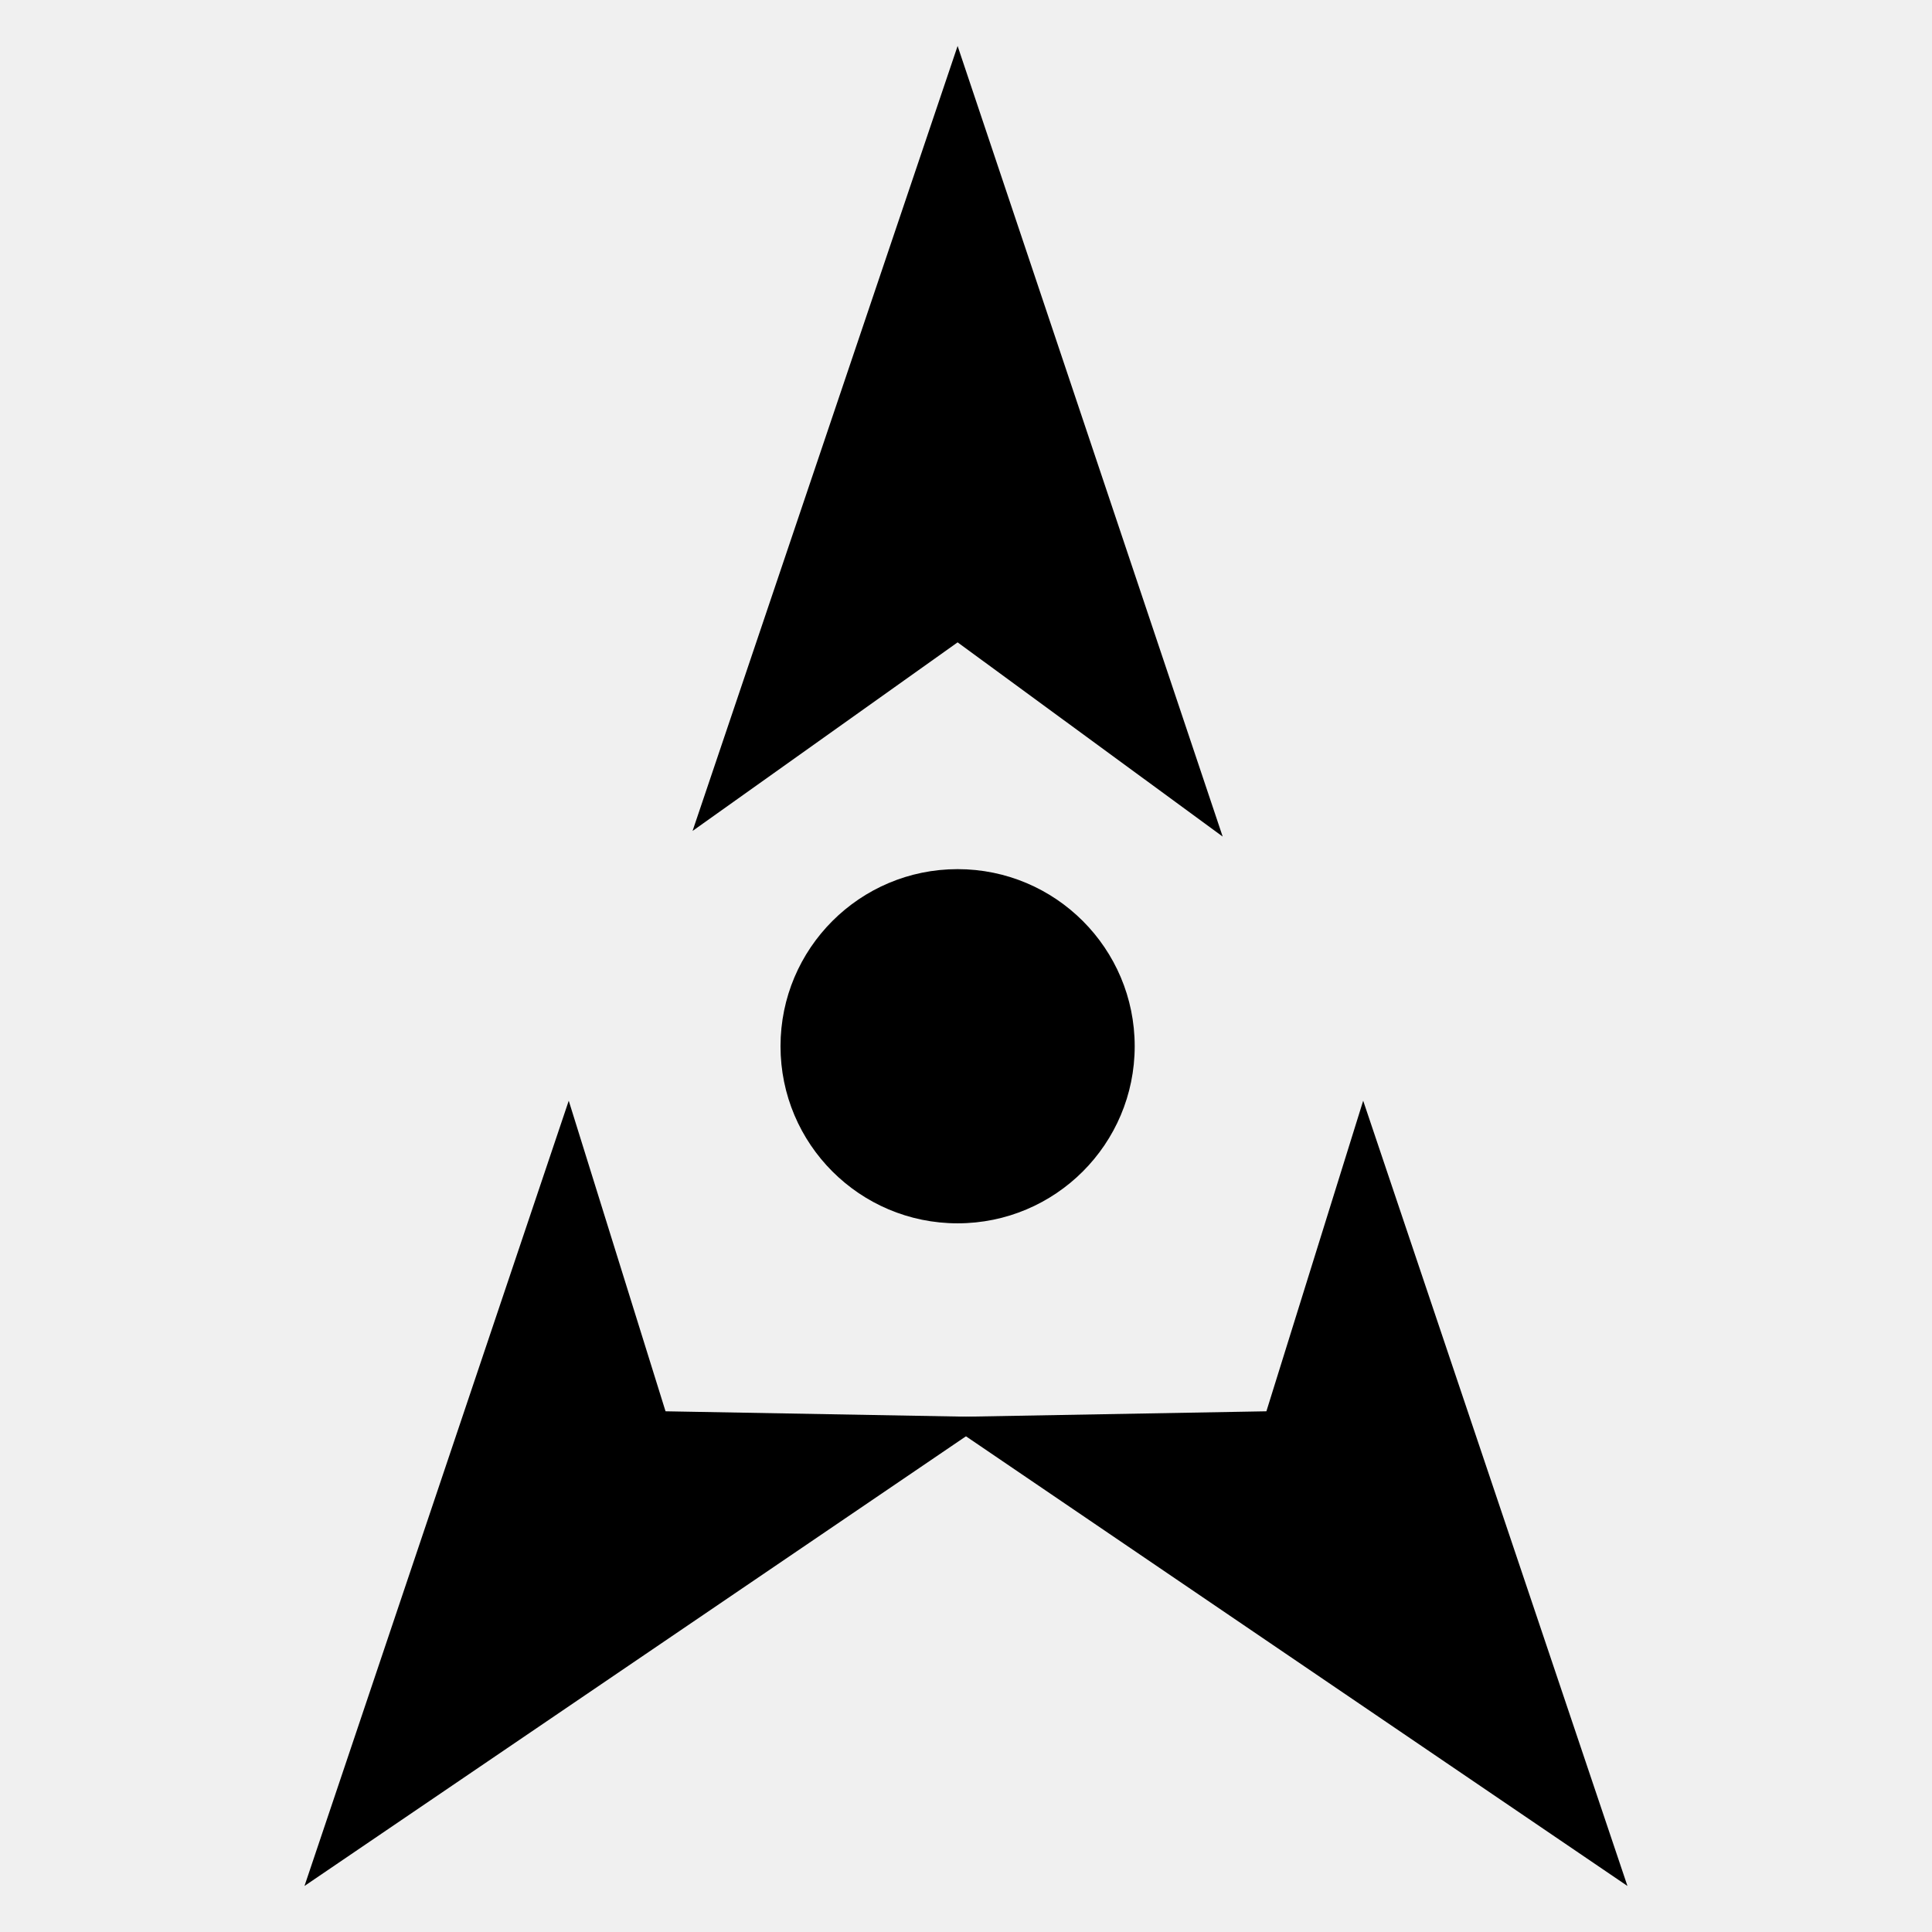
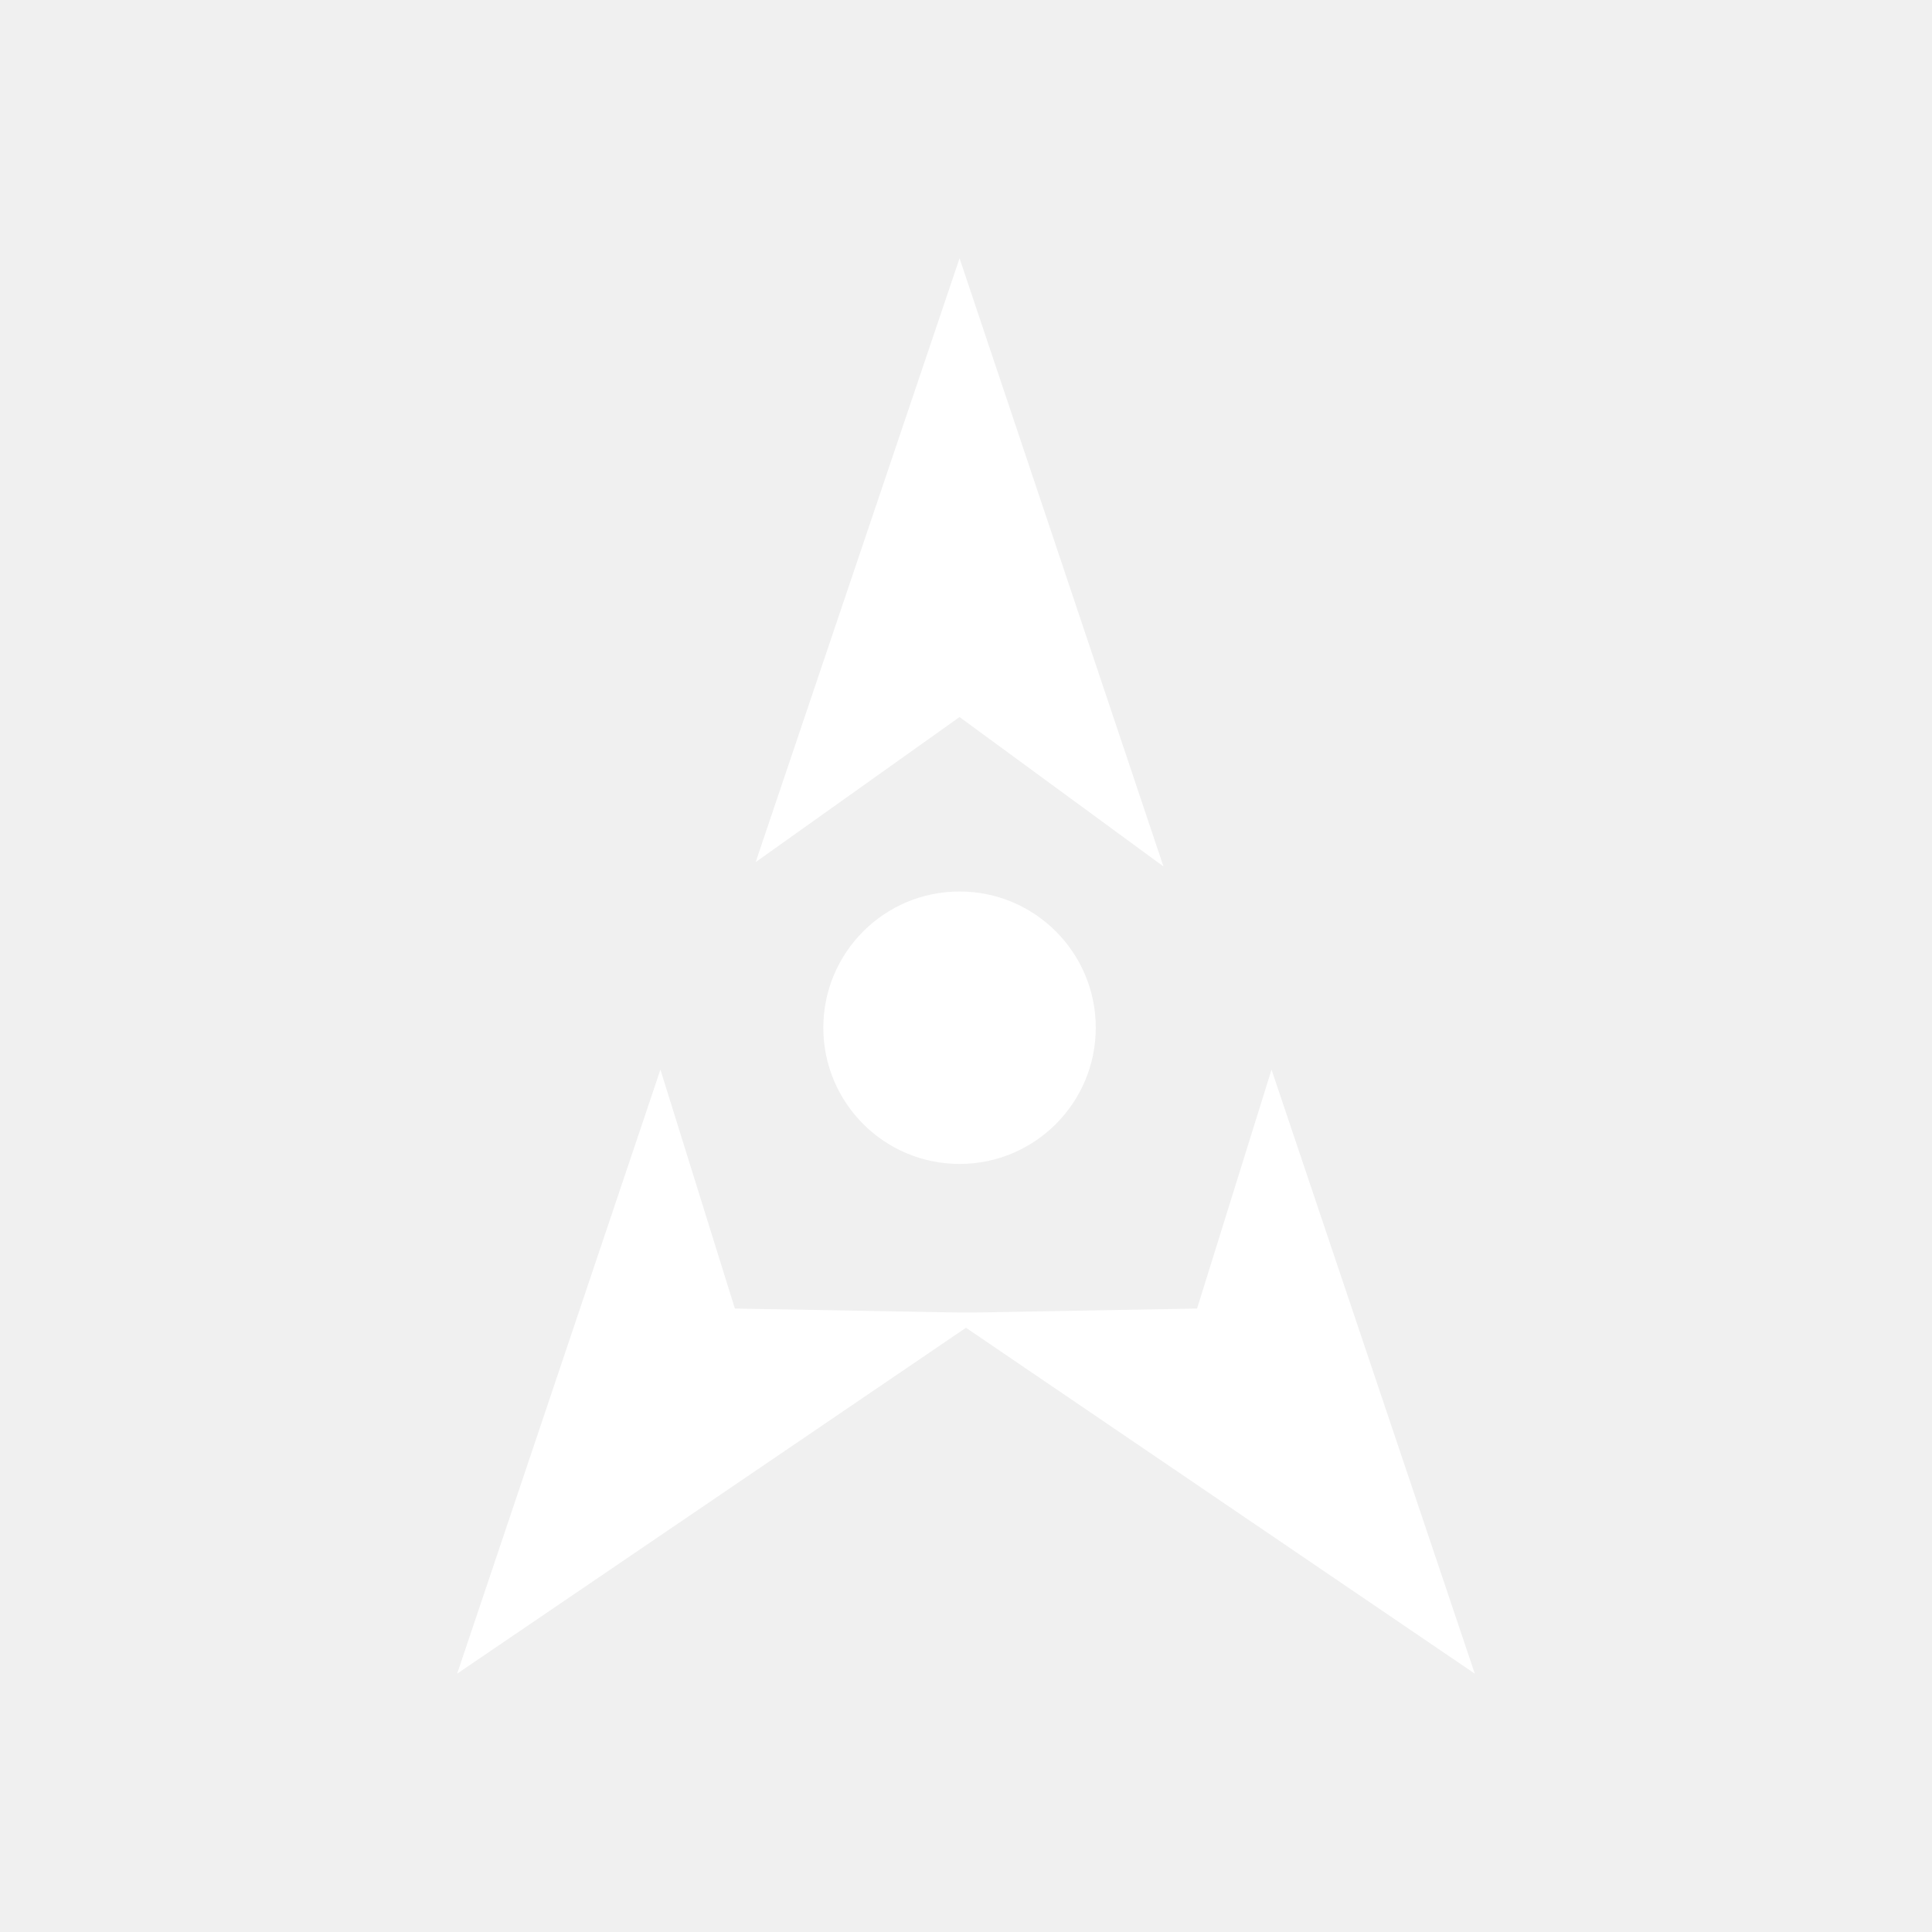
- <svg xmlns="http://www.w3.org/2000/svg" width="100%" height="100%" viewBox="0 0 350 350" version="1.1" xml:space="preserve" style="fill-rule:evenodd;clip-rule:evenodd;stroke-linejoin:round;stroke-miterlimit:2;">
+ <svg xmlns="http://www.w3.org/2000/svg" fill="white" width="100%" height="100%" viewBox="-52.5 -52.5 455 455" version="1.1" xml:space="preserve" style="fill-rule:evenodd;clip-rule:evenodd;stroke-linejoin:round;stroke-miterlimit:2;">
  <g id="Drone-ops" transform="matrix(4.01672,0,0,4.01672,-3682.52,-1110.91)">
    <g id="Ship" transform="matrix(0.459789,0,0,0.459789,636.296,266.92)">
      <path d="M678,102.5L704,25.5L730,103.05L704,84L678,102.5Z" style="fill-rule:nonzero;" />
    </g>
    <g id="Ship1" transform="matrix(-0.365958,0.278354,-0.278354,-0.365958,1254.93,175.002)">
      <path d="M678,102.5L704,25.5L730,103.05L704,84L678,102.5Z" style="fill-rule:nonzero;" />
    </g>
    <g id="Ship2" transform="matrix(0.365958,0.278354,0.278354,-0.365958,665.798,175.002)">
      <path d="M678,102.5L704,25.5L730,103.05L704,84L678,102.5Z" style="fill-rule:nonzero;" />
    </g>
    <g id="Dot" transform="matrix(1.27731,0,0,1.27731,714.98,78.2067)">
      <circle cx="191.815" cy="192.241" r="6.253" />
    </g>
  </g>
</svg>
